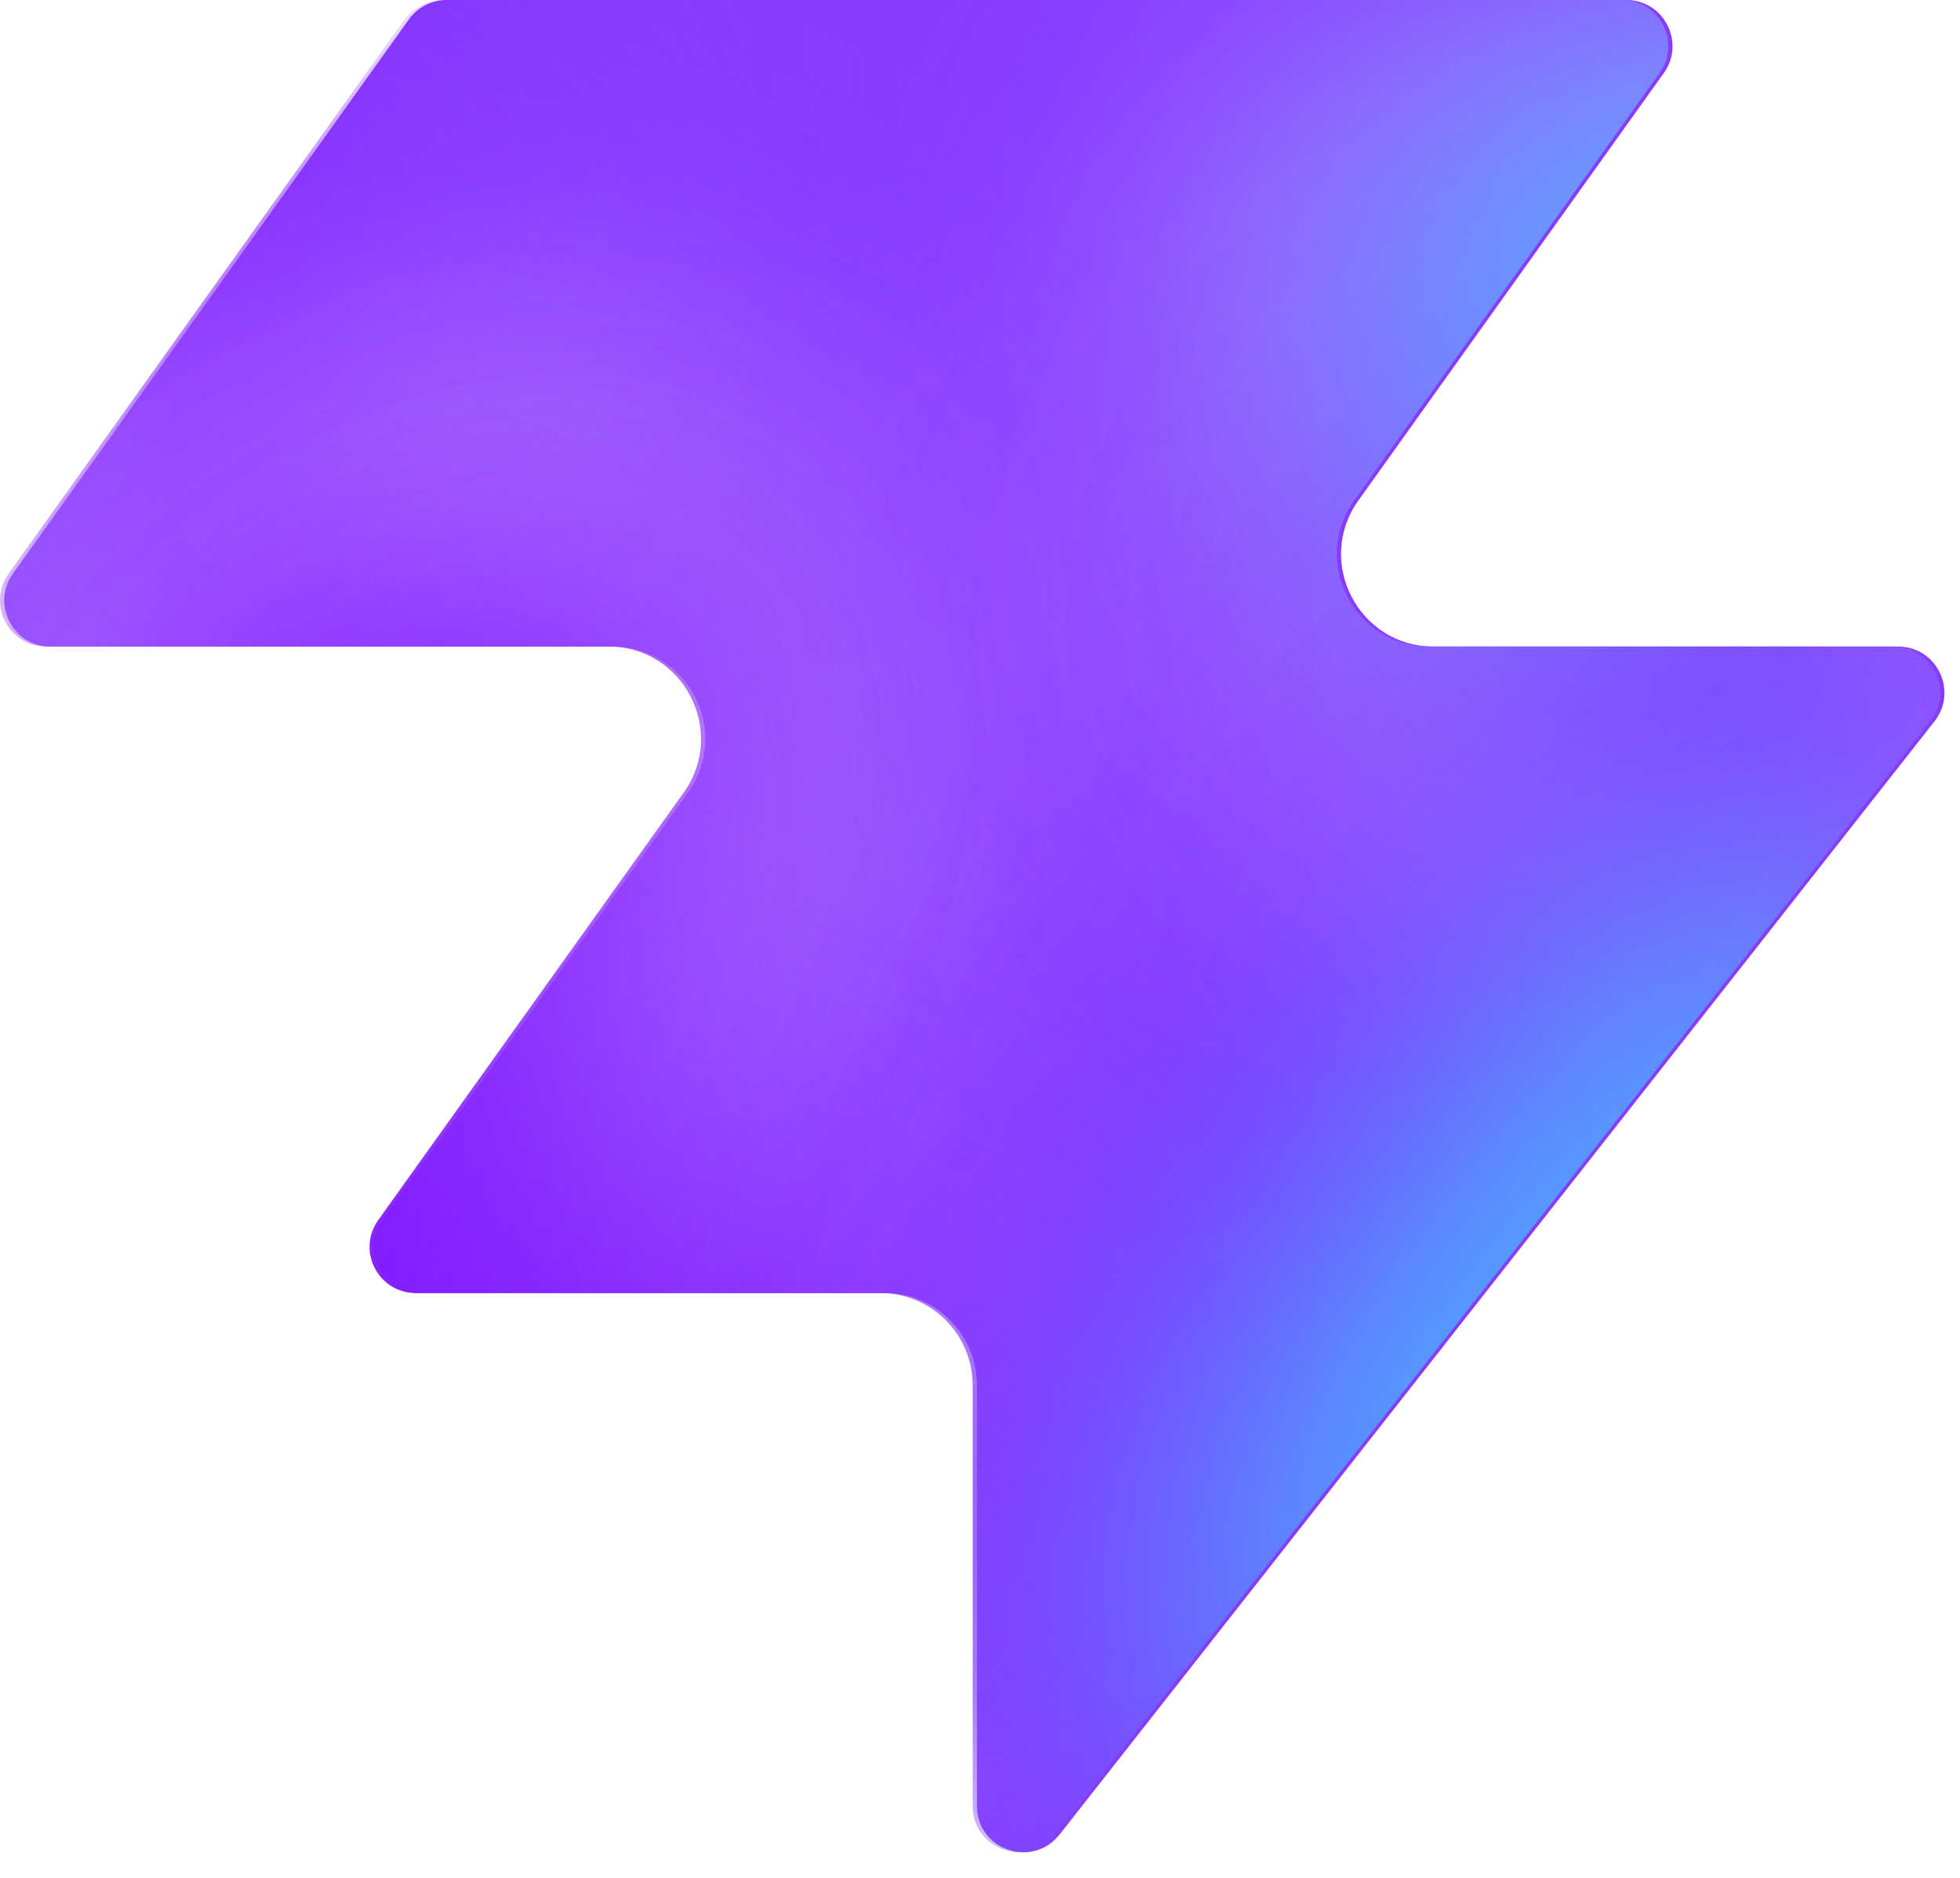
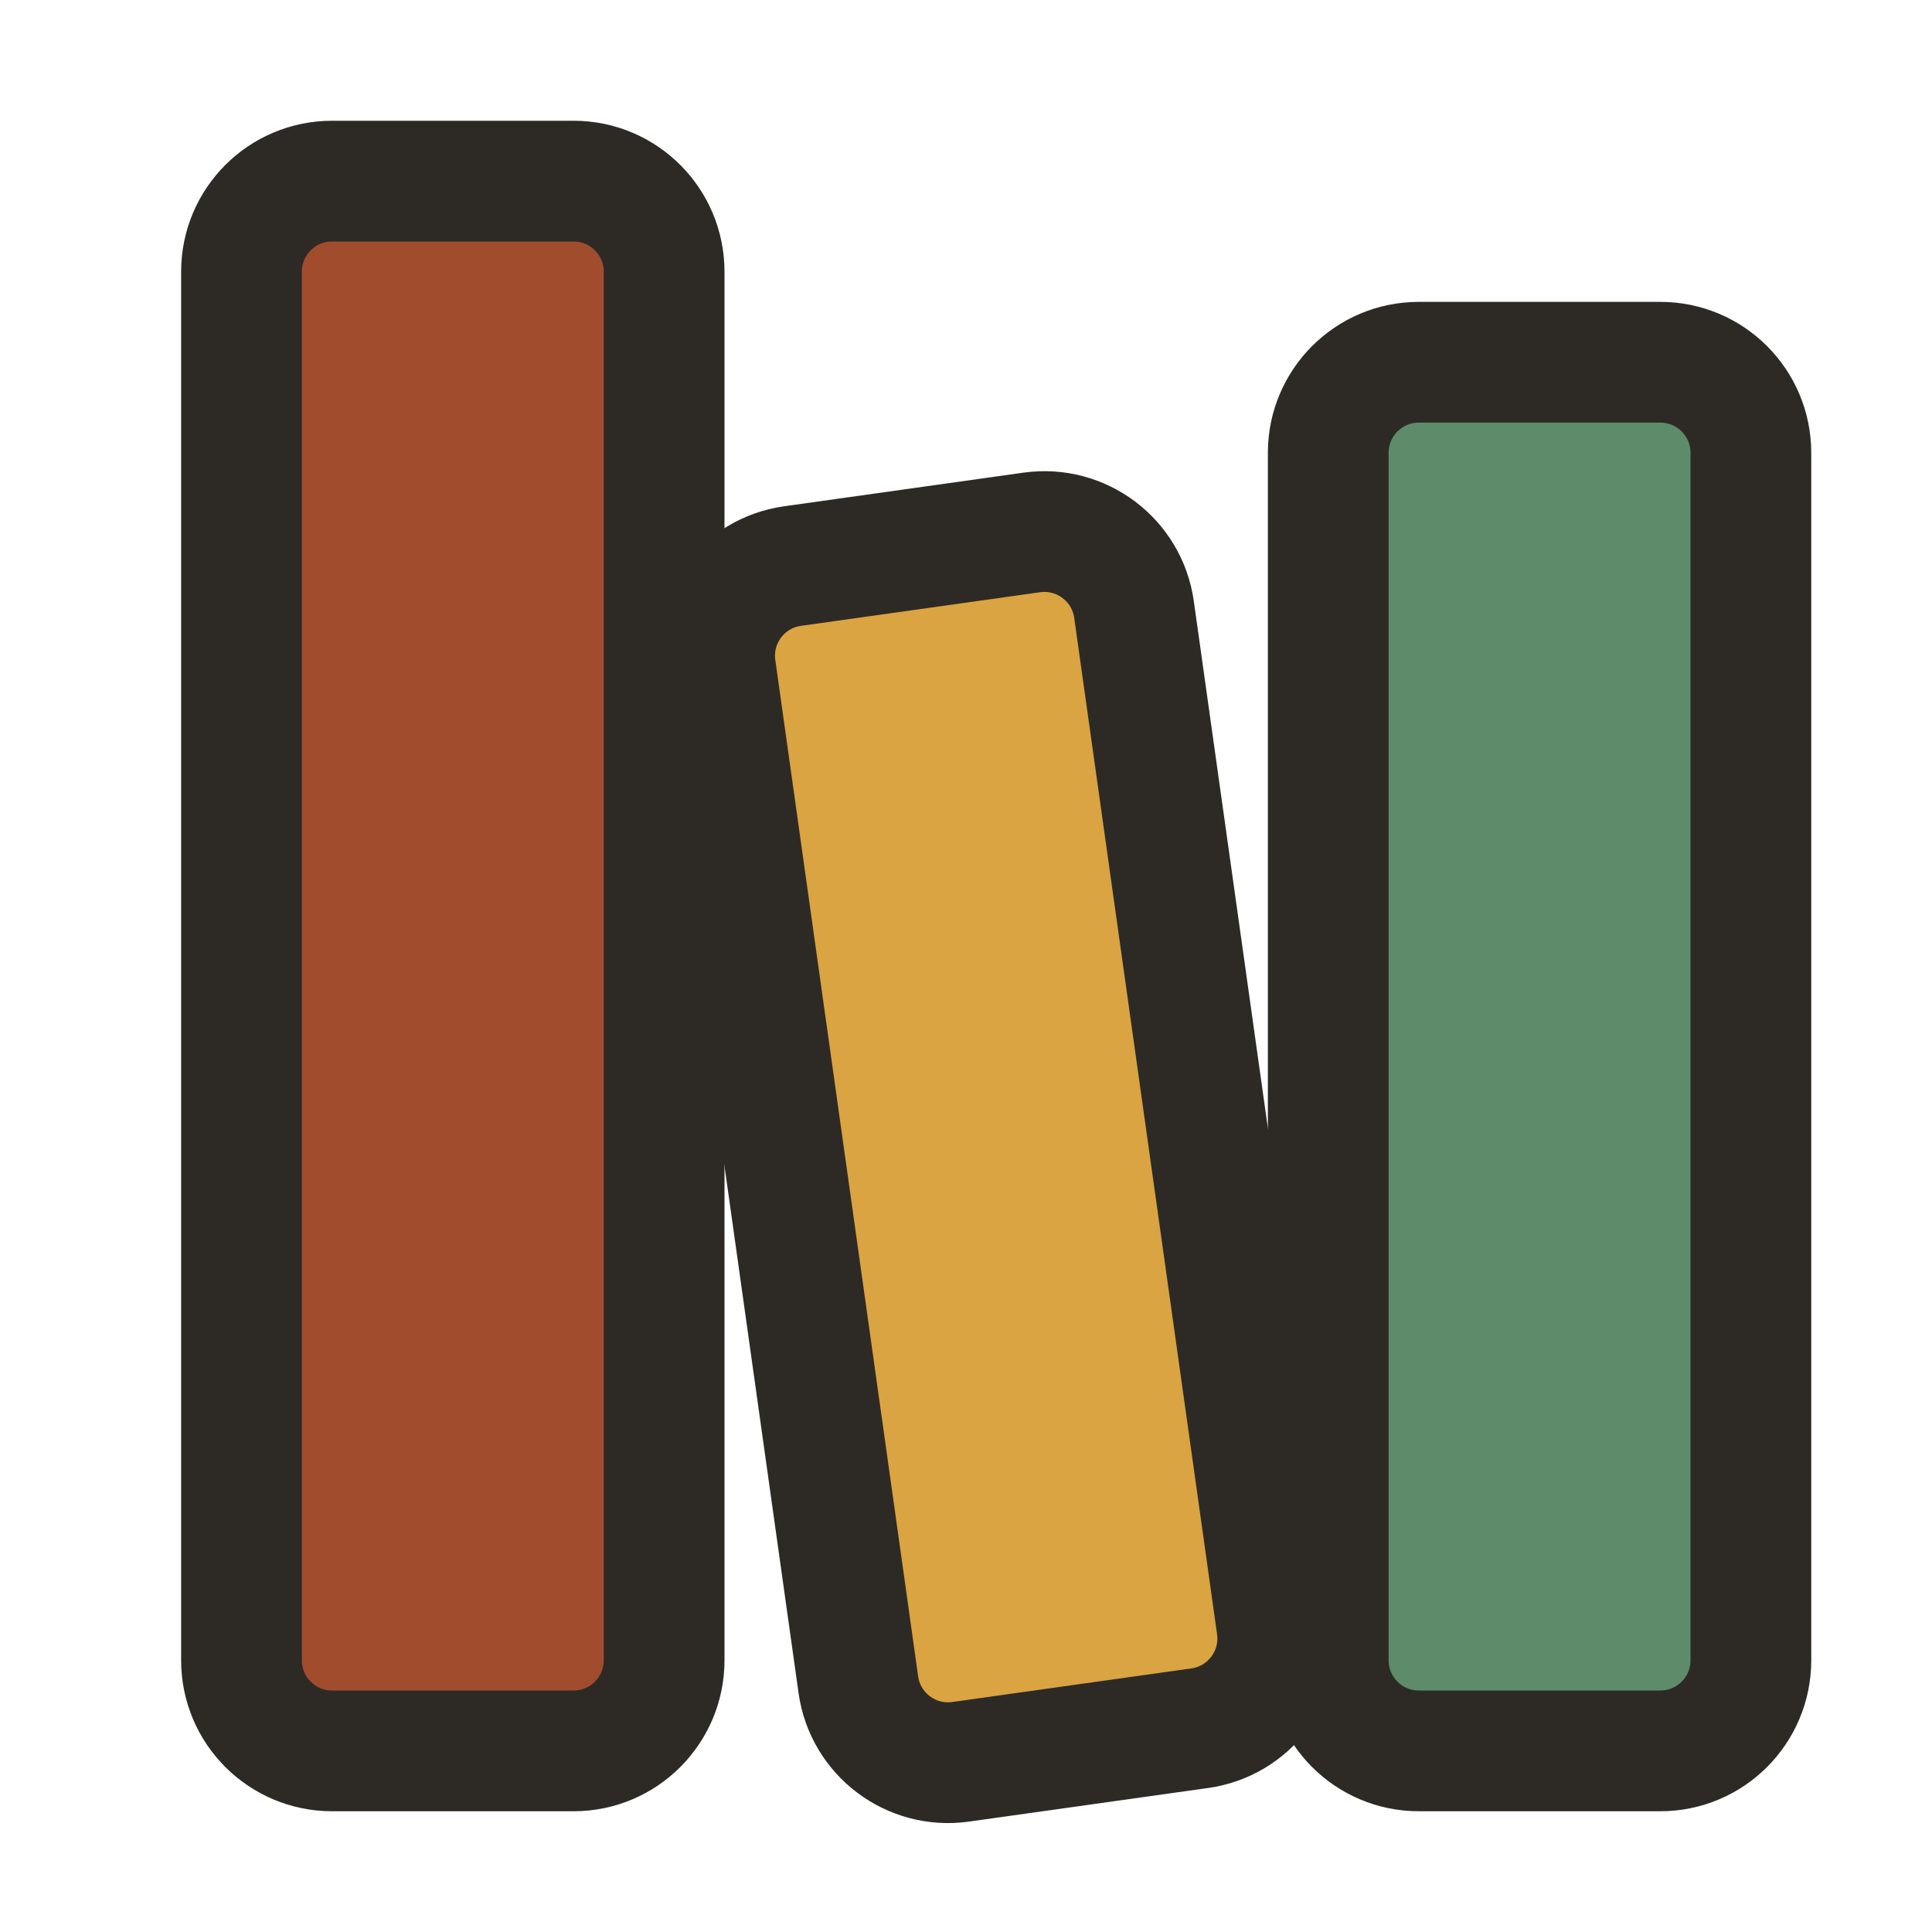
- <svg xmlns="http://www.w3.org/2000/svg" width="48" height="46" fill="none" viewBox="0 0 48 46">
-   <path fill="#863bff" d="M25.946 44.938c-.664.845-2.021.375-2.021-.698V33.937a2.26 2.26 0 0 0-2.262-2.262H10.287c-.92 0-1.456-1.04-.92-1.788l7.48-10.471c1.07-1.497 0-3.578-1.842-3.578H1.237c-.92 0-1.456-1.04-.92-1.788L10.013.474c.214-.297.556-.474.92-.474h28.894c.92 0 1.456 1.04.92 1.788l-7.48 10.471c-1.07 1.498 0 3.579 1.842 3.579h11.377c.943 0 1.473 1.088.89 1.83L25.947 44.94z" style="fill:#863bff;fill:color(display-p3 .525 .23 1);fill-opacity:1" />
-   <mask id="a" width="48" height="46" x="0" y="0" maskUnits="userSpaceOnUse" style="mask-type:alpha">
-     <path fill="#000" d="M25.842 44.938c-.664.844-2.021.375-2.021-.698V33.937a2.26 2.26 0 0 0-2.262-2.262H10.183c-.92 0-1.456-1.04-.92-1.788l7.48-10.471c1.07-1.498 0-3.579-1.842-3.579H1.133c-.92 0-1.456-1.04-.92-1.787L9.91.473c.214-.297.556-.474.92-.474h28.894c.92 0 1.456 1.04.92 1.788l-7.48 10.471c-1.07 1.498 0 3.578 1.842 3.578h11.377c.943 0 1.473 1.088.89 1.832L25.843 44.94z" style="fill:#000;fill-opacity:1" />
-   </mask>
-   <g mask="url(#a)">
-     <g filter="url(#b)">
-       <ellipse cx="5.508" cy="14.704" fill="#ede6ff" rx="5.508" ry="14.704" style="fill:#ede6ff;fill:color(display-p3 .927 .903 1);fill-opacity:1" transform="matrix(.00324 1 1 -.00324 -4.47 31.516)" />
-     </g>
-     <g filter="url(#c)">
-       <ellipse cx="10.399" cy="29.851" fill="#ede6ff" rx="10.399" ry="29.851" style="fill:#ede6ff;fill:color(display-p3 .927 .903 1);fill-opacity:1" transform="matrix(.00324 1 1 -.00324 -39.328 7.883)" />
-     </g>
-     <g filter="url(#d)">
-       <ellipse cx="5.508" cy="30.487" fill="#7e14ff" rx="5.508" ry="30.487" style="fill:#7e14ff;fill:color(display-p3 .492 .077 1);fill-opacity:1" transform="rotate(89.814 -25.913 -14.639)scale(1 -1)" />
-     </g>
-     <g filter="url(#e)">
-       <ellipse cx="5.508" cy="30.599" fill="#7e14ff" rx="5.508" ry="30.599" style="fill:#7e14ff;fill:color(display-p3 .492 .077 1);fill-opacity:1" transform="rotate(89.814 -32.644 -3.334)scale(1 -1)" />
-     </g>
-     <g filter="url(#f)">
-       <ellipse cx="5.508" cy="30.599" fill="#7e14ff" rx="5.508" ry="30.599" style="fill:#7e14ff;fill:color(display-p3 .492 .077 1);fill-opacity:1" transform="matrix(.00324 1 1 -.00324 -34.34 30.47)" />
-     </g>
-     <g filter="url(#g)">
-       <ellipse cx="14.072" cy="22.078" fill="#ede6ff" rx="14.072" ry="22.078" style="fill:#ede6ff;fill:color(display-p3 .927 .903 1);fill-opacity:1" transform="rotate(93.35 24.506 48.493)scale(-1 1)" />
-     </g>
-     <g filter="url(#h)">
-       <ellipse cx="3.47" cy="21.501" fill="#7e14ff" rx="3.47" ry="21.501" style="fill:#7e14ff;fill:color(display-p3 .492 .077 1);fill-opacity:1" transform="rotate(89.009 28.708 47.59)scale(-1 1)" />
-     </g>
-     <g filter="url(#i)">
-       <ellipse cx="3.47" cy="21.501" fill="#7e14ff" rx="3.47" ry="21.501" style="fill:#7e14ff;fill:color(display-p3 .492 .077 1);fill-opacity:1" transform="rotate(89.009 28.708 47.59)scale(-1 1)" />
-     </g>
-     <g filter="url(#j)">
-       <ellipse cx=".387" cy="8.972" fill="#7e14ff" rx="4.407" ry="29.108" style="fill:#7e14ff;fill:color(display-p3 .492 .077 1);fill-opacity:1" transform="rotate(39.51 .387 8.972)" />
-     </g>
-     <g filter="url(#k)">
-       <ellipse cx="47.523" cy="-6.092" fill="#7e14ff" rx="4.407" ry="29.108" style="fill:#7e14ff;fill:color(display-p3 .492 .077 1);fill-opacity:1" transform="rotate(37.892 47.523 -6.092)" />
-     </g>
-     <g filter="url(#l)">
-       <ellipse cx="41.412" cy="6.333" fill="#47bfff" rx="5.971" ry="9.665" style="fill:#47bfff;fill:color(display-p3 .28 .748 1);fill-opacity:1" transform="rotate(37.892 41.412 6.333)" />
-     </g>
-     <g filter="url(#m)">
-       <ellipse cx="-1.879" cy="38.332" fill="#7e14ff" rx="4.407" ry="29.108" style="fill:#7e14ff;fill:color(display-p3 .492 .077 1);fill-opacity:1" transform="rotate(37.892 -1.88 38.332)" />
-     </g>
-     <g filter="url(#n)">
-       <ellipse cx="-1.879" cy="38.332" fill="#7e14ff" rx="4.407" ry="29.108" style="fill:#7e14ff;fill:color(display-p3 .492 .077 1);fill-opacity:1" transform="rotate(37.892 -1.88 38.332)" />
-     </g>
-     <g filter="url(#o)">
-       <ellipse cx="35.651" cy="29.907" fill="#7e14ff" rx="4.407" ry="29.108" style="fill:#7e14ff;fill:color(display-p3 .492 .077 1);fill-opacity:1" transform="rotate(37.892 35.651 29.907)" />
-     </g>
-     <g filter="url(#p)">
-       <ellipse cx="38.418" cy="32.4" fill="#47bfff" rx="5.971" ry="15.297" style="fill:#47bfff;fill:color(display-p3 .28 .748 1);fill-opacity:1" transform="rotate(37.892 38.418 32.4)" />
-     </g>
-   </g>
-   <defs>
-     <filter id="b" width="60.045" height="41.654" x="-19.77" y="16.149" color-interpolation-filters="sRGB" filterUnits="userSpaceOnUse">
-       <feFlood flood-opacity="0" result="BackgroundImageFix" />
-       <feBlend in="SourceGraphic" in2="BackgroundImageFix" result="shape" />
-       <feGaussianBlur result="effect1_foregroundBlur_2002_17158" stdDeviation="7.659" />
-     </filter>
-     <filter id="c" width="90.34" height="51.437" x="-54.613" y="-7.533" color-interpolation-filters="sRGB" filterUnits="userSpaceOnUse">
-       <feFlood flood-opacity="0" result="BackgroundImageFix" />
-       <feBlend in="SourceGraphic" in2="BackgroundImageFix" result="shape" />
-       <feGaussianBlur result="effect1_foregroundBlur_2002_17158" stdDeviation="7.659" />
-     </filter>
-     <filter id="d" width="79.355" height="29.4" x="-49.64" y="2.03" color-interpolation-filters="sRGB" filterUnits="userSpaceOnUse">
-       <feFlood flood-opacity="0" result="BackgroundImageFix" />
-       <feBlend in="SourceGraphic" in2="BackgroundImageFix" result="shape" />
-       <feGaussianBlur result="effect1_foregroundBlur_2002_17158" stdDeviation="4.596" />
-     </filter>
-     <filter id="e" width="79.579" height="29.4" x="-45.045" y="20.029" color-interpolation-filters="sRGB" filterUnits="userSpaceOnUse">
-       <feFlood flood-opacity="0" result="BackgroundImageFix" />
-       <feBlend in="SourceGraphic" in2="BackgroundImageFix" result="shape" />
-       <feGaussianBlur result="effect1_foregroundBlur_2002_17158" stdDeviation="4.596" />
-     </filter>
-     <filter id="f" width="79.579" height="29.4" x="-43.513" y="21.178" color-interpolation-filters="sRGB" filterUnits="userSpaceOnUse">
-       <feFlood flood-opacity="0" result="BackgroundImageFix" />
-       <feBlend in="SourceGraphic" in2="BackgroundImageFix" result="shape" />
-       <feGaussianBlur result="effect1_foregroundBlur_2002_17158" stdDeviation="4.596" />
-     </filter>
-     <filter id="g" width="74.749" height="58.852" x="15.756" y="-17.901" color-interpolation-filters="sRGB" filterUnits="userSpaceOnUse">
-       <feFlood flood-opacity="0" result="BackgroundImageFix" />
-       <feBlend in="SourceGraphic" in2="BackgroundImageFix" result="shape" />
-       <feGaussianBlur result="effect1_foregroundBlur_2002_17158" stdDeviation="7.659" />
-     </filter>
-     <filter id="h" width="61.377" height="25.362" x="23.548" y="2.284" color-interpolation-filters="sRGB" filterUnits="userSpaceOnUse">
-       <feFlood flood-opacity="0" result="BackgroundImageFix" />
-       <feBlend in="SourceGraphic" in2="BackgroundImageFix" result="shape" />
-       <feGaussianBlur result="effect1_foregroundBlur_2002_17158" stdDeviation="4.596" />
-     </filter>
-     <filter id="i" width="61.377" height="25.362" x="23.548" y="2.284" color-interpolation-filters="sRGB" filterUnits="userSpaceOnUse">
-       <feFlood flood-opacity="0" result="BackgroundImageFix" />
-       <feBlend in="SourceGraphic" in2="BackgroundImageFix" result="shape" />
-       <feGaussianBlur result="effect1_foregroundBlur_2002_17158" stdDeviation="4.596" />
-     </filter>
-     <filter id="j" width="56.045" height="63.649" x="-27.636" y="-22.853" color-interpolation-filters="sRGB" filterUnits="userSpaceOnUse">
-       <feFlood flood-opacity="0" result="BackgroundImageFix" />
-       <feBlend in="SourceGraphic" in2="BackgroundImageFix" result="shape" />
-       <feGaussianBlur result="effect1_foregroundBlur_2002_17158" stdDeviation="4.596" />
-     </filter>
-     <filter id="k" width="54.814" height="64.646" x="20.116" y="-38.415" color-interpolation-filters="sRGB" filterUnits="userSpaceOnUse">
-       <feFlood flood-opacity="0" result="BackgroundImageFix" />
-       <feBlend in="SourceGraphic" in2="BackgroundImageFix" result="shape" />
-       <feGaussianBlur result="effect1_foregroundBlur_2002_17158" stdDeviation="4.596" />
-     </filter>
-     <filter id="l" width="33.541" height="35.313" x="24.641" y="-11.323" color-interpolation-filters="sRGB" filterUnits="userSpaceOnUse">
-       <feFlood flood-opacity="0" result="BackgroundImageFix" />
-       <feBlend in="SourceGraphic" in2="BackgroundImageFix" result="shape" />
-       <feGaussianBlur result="effect1_foregroundBlur_2002_17158" stdDeviation="4.596" />
-     </filter>
-     <filter id="m" width="54.814" height="64.646" x="-29.286" y="6.009" color-interpolation-filters="sRGB" filterUnits="userSpaceOnUse">
-       <feFlood flood-opacity="0" result="BackgroundImageFix" />
-       <feBlend in="SourceGraphic" in2="BackgroundImageFix" result="shape" />
-       <feGaussianBlur result="effect1_foregroundBlur_2002_17158" stdDeviation="4.596" />
-     </filter>
-     <filter id="n" width="54.814" height="64.646" x="-29.286" y="6.009" color-interpolation-filters="sRGB" filterUnits="userSpaceOnUse">
-       <feFlood flood-opacity="0" result="BackgroundImageFix" />
-       <feBlend in="SourceGraphic" in2="BackgroundImageFix" result="shape" />
-       <feGaussianBlur result="effect1_foregroundBlur_2002_17158" stdDeviation="4.596" />
-     </filter>
-     <filter id="o" width="54.814" height="64.646" x="8.244" y="-2.416" color-interpolation-filters="sRGB" filterUnits="userSpaceOnUse">
-       <feFlood flood-opacity="0" result="BackgroundImageFix" />
-       <feBlend in="SourceGraphic" in2="BackgroundImageFix" result="shape" />
-       <feGaussianBlur result="effect1_foregroundBlur_2002_17158" stdDeviation="4.596" />
-     </filter>
-     <filter id="p" width="39.409" height="43.623" x="18.713" y="10.588" color-interpolation-filters="sRGB" filterUnits="userSpaceOnUse">
-       <feFlood flood-opacity="0" result="BackgroundImageFix" />
-       <feBlend in="SourceGraphic" in2="BackgroundImageFix" result="shape" />
-       <feGaussianBlur result="effect1_foregroundBlur_2002_17158" stdDeviation="4.596" />
-     </filter>
-   </defs>
+ <svg xmlns="http://www.w3.org/2000/svg" viewBox="0 0 32 32">
+   <rect x="4" y="3" width="7" height="26" rx="1.5" fill="#a14d2d" stroke="#2d2a26" stroke-width="2" />
+   <rect x="13" y="9" width="7" height="20" rx="1.5" fill="#d9a441" stroke="#2d2a26" stroke-width="2" transform="rotate(-8 16.5 19)" />
+   <rect x="22" y="6" width="7" height="23" rx="1.5" fill="#5e8c6a" stroke="#2d2a26" stroke-width="2" />
</svg>
